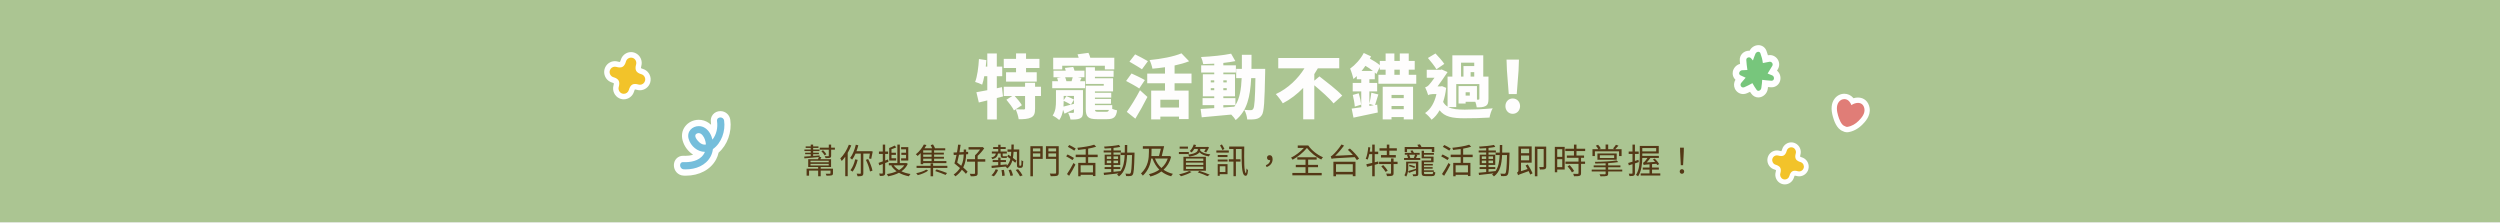
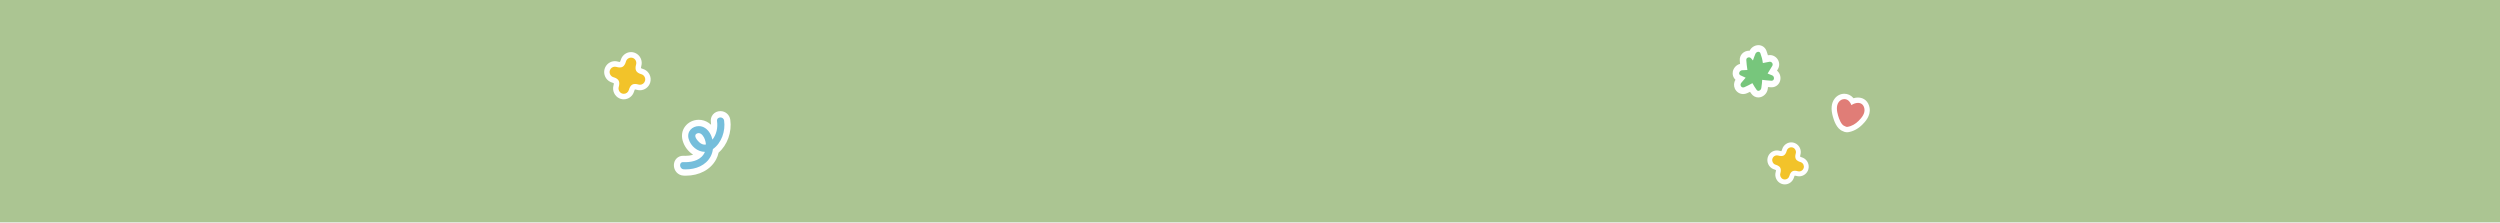
<svg xmlns="http://www.w3.org/2000/svg" width="1440" height="128" viewBox="0 0 1440 128" fill="none">
  <rect width="1440" height="128" fill="#ABC592" />
-   <path d="M585.24 41.64V39.16H578.16V33.92H585.24V30.76H591V33.92H598.72V39.16H591V41.64H597.16V47H579.48V41.64H585.24ZM577.12 50.2L577.72 55.56C576.56 55.88 575.36 56.16 574.16 56.48V68.8H568.68V57.84L563.8 59.04L562.4 53.12C564.16 52.84 566.32 52.44 568.68 51.96V43.88H566.96C566.6 45.72 566.2 47.4 565.72 48.76C564.8 48.24 562.76 47.52 561.68 47.2C562.92 44 563.6 38.8 563.88 34L568.16 34.64C568.08 35.88 567.96 37.12 567.8 38.36H568.68V30.8H574.16V38.36H577.28V43.88H574.16V50.84L577.12 50.2ZM599.6 49.96V55.28H596.2V62.52C596.2 65.28 595.72 66.8 593.88 67.68C592.12 68.56 589.76 68.68 586.76 68.68C586.56 67 585.76 64.56 585.04 62.96C586.76 63.04 589 63.04 589.64 63.04C590.24 63.04 590.44 62.92 590.44 62.4V55.28H584.44C586 56.96 587.76 59.08 588.6 60.6L584.04 63.6C583.24 61.92 581.28 59.32 579.68 57.44L583.12 55.28H578.16V49.96H590.44V47.68H596.2V49.96H599.6ZM611.84 37.88V39.96H606.64V33.24H621.32C621.12 32.56 620.88 31.88 620.68 31.28L626.96 30.44C627.4 31.24 627.76 32.36 628 33.24H641.84V39.96H636.4V37.88H611.84ZM612.68 58.08V58.2C612.68 59.2 612.64 60.28 612.56 61.4C613.8 61.12 615.28 60.72 616.84 60.28C615.88 59.68 614.08 58.72 612.68 58.08ZM618.6 57.44L616.84 60.28C617.4 60.12 618 59.96 618.6 59.8V57.44ZM618.6 55.24H612.68V57.68L614.24 55.36C615.64 55.92 617.56 56.72 618.6 57.32V55.24ZM623.8 51.92V64.52C623.8 66.6 623.4 67.6 622.04 68.24C620.68 68.84 618.88 68.88 616.6 68.84C616.4 67.64 615.8 66.04 615.24 64.96C616.28 65.04 617.64 65.04 618 65.04C618.44 65 618.6 64.88 618.6 64.48V62.92C616.68 63.84 614.92 64.68 613.16 65.48L612.32 63.2C612 65.4 611.32 67.52 610.12 69.12C609.32 68.36 607.32 67 606.32 66.52C608.12 64.04 608.24 60.76 608.24 58.12V51.92H623.8ZM632.6 64.4H637.16C638.08 64.4 638.48 64.2 638.72 63.32H630.72C630.8 64.24 631.2 64.4 632.6 64.4ZM617.88 44.52H613.52C613.84 45.24 614.08 46.04 614.24 46.76H617.24C617.48 46.04 617.72 45.2 617.88 44.52ZM622.92 44.92L622.12 46.76H625V50.8H606.08V46.76H609.44C609.32 46.12 609.12 45.44 608.92 44.88L611.04 44.52H606.8V40.72H613.88C613.76 40.16 613.56 39.6 613.4 39.12L618.16 38.56C618.44 39.16 618.72 40 618.92 40.72H624.64V44.52H620.88L622.92 44.92ZM640.64 60.56V62.72C641.56 63.08 642.6 63.4 643.44 63.56C642.92 67.48 641.48 68.64 637.72 68.64H631.84C626.88 68.64 625.4 67.36 625.4 62.84V49.36H635.76V48.36H625.4V38.76H630.68V40.72H641.44V44.24H630.68V45.08H641.12V52.64H630.68V53.44H640.08V56.2H630.68V57H639.92V59.76H630.68V60.56H640.64ZM661.2 35.24L657.76 39.92C656.2 38.76 652.76 36.84 650.56 35.52L653.84 31.32C655.96 32.4 659.48 34.16 661.2 35.24ZM659.44 46.12L656.2 50.96C654.56 49.8 651 47.88 648.64 46.64L651.76 42.32C653.96 43.32 657.64 45.04 659.44 46.12ZM653.96 68.36L649.04 64.44C651.16 61.48 654.2 56.64 656.64 51.96L660.92 55.84C658.8 60.04 656.4 64.36 653.96 68.36ZM679.12 61.92V57.44H668.36V61.92H679.12ZM686.32 47.96H676.56V52.2H684.64V68.6H679.12V67.16H668.36V68.76H663.08V52.2H671.04V47.96H660.8V42.4H671.04V38.72C668.6 39.08 666.16 39.36 663.8 39.56C663.56 38.16 662.8 35.88 662.16 34.6C668.88 33.96 676.08 32.6 680.52 30.72L684.92 35.28C682.4 36.28 679.56 37.08 676.56 37.72V42.4H686.32V47.96ZM704.64 60.56V61.92L711 61.44C711.2 61.16 711.4 60.88 711.6 60.56H704.64ZM697.4 51.96H699.4V50.76H697.4V51.96ZM706.6 51.96V50.76H704.64V51.96H706.6ZM697.4 46.28V47.48H699.4V46.28H697.4ZM706.6 46.28H704.64V47.48H706.6V46.28ZM720.84 39.68H728.76C728.76 39.68 728.72 41.48 728.72 42.16C728.4 58.36 728.12 64.36 726.84 66.24C725.84 67.76 724.84 68.24 723.44 68.56C722.16 68.84 720.32 68.84 718.4 68.8C718.28 67.2 717.64 64.84 716.72 63.28C718.32 63.44 719.68 63.44 720.48 63.44C721.08 63.44 721.44 63.28 721.84 62.72C722.6 61.68 722.92 57 723.12 45H720.68C720.12 55.8 718.32 63.84 711.76 69.16C711.24 68.24 710.2 67 709.2 66C703.12 66.6 696.88 67.16 692.2 67.56L691.56 62.76C693.76 62.64 696.44 62.48 699.4 62.28V60.56H692.68V56.52H699.4V55.48H692.84V42.76H699.4V41.76H691.88V37.64H699.4V36.68C697.24 36.8 695.08 36.88 693.04 36.92C692.88 35.76 692.32 33.96 691.8 32.84C697.8 32.56 704.56 31.88 709.12 30.92L711.56 35.2C709.48 35.64 707.12 35.96 704.64 36.24V37.64H711.88V41.76H704.64V42.76H711.36V55.48H704.64V56.52H711.6V60.56C714.12 56.56 714.92 51.44 715.2 45H712.04V39.68H715.32V31.56H720.88C720.88 34.4 720.88 37.12 720.84 39.68ZM757.04 46.48L760 44C764.04 47.16 770.24 51.84 773.12 55.08L768.12 59.56C765.88 56.72 761.04 52.48 757.04 49.12V68.72H750.64V50.64C747.24 54.16 743.28 57.24 738.88 59.52C737.96 57.96 736.12 55.52 734.88 54.2C741.88 51 747.76 45.2 751.36 39.36H736.28V33.4H771.4V39.36H759.08C758.44 40.48 757.76 41.6 757.04 42.68V46.48ZM808.56 54.68H801.52V56.52H808.56V54.68ZM801.52 62.88H808.56V61.04H801.52V62.88ZM796.44 68.76V49.96H813.92V68.76H808.56V67.44H801.52V68.76H796.44ZM803.16 40.12V43.08H806.28V40.12H803.16ZM784.28 40.84H790.76C789.52 39.84 788 38.8 786.48 37.92C785.8 38.92 785.04 39.92 784.28 40.84ZM791.28 60.6L788.76 59.84V61.04L791.28 60.6ZM811.44 43.08H815.76V48.24H793.96V43.08H798.12V40.12H794.76V38.6L792.84 42.64C792.56 42.36 792.24 42.04 791.88 41.76V45.64H788.76V47.76H793.24V52.64H788.76V59.68C789.2 57.88 789.72 55.28 789.88 53.4L793.92 54.4C793.2 56.56 792.56 58.88 792.04 60.48L793.28 60.28L793.6 64.8C788.76 65.88 783.6 66.92 779.6 67.76L778.56 62.56C780.12 62.36 782 62.08 784.08 61.76V52.64H779.16V47.76H784.08V45.64H781.52V43.84C780.88 44.44 780.24 45 779.6 45.52C779.32 44.24 778.32 40.96 777.68 39.52C780.6 37.44 783.72 34.04 785.52 30.52L789.72 32.48C789.52 32.92 789.28 33.32 789.04 33.76C791.28 34.96 793.4 36.36 794.76 37.52V35.08H798.12V30.8H803.16V35.08H806.28V30.8H811.44V35.08H814.88V40.12H811.44V43.08ZM779.2 54.68L782.64 53.72C783.28 55.8 783.84 58.52 784.04 60.28L780.36 61.4C780.24 59.56 779.72 56.8 779.2 54.68ZM831.92 36.8L827.4 39.92C826.4 38.2 824.2 35.4 822.48 33.4L826.84 30.8C828.68 32.68 830.8 35.16 831.92 36.8ZM841.56 36.08V44.12H842.96V38.04H849.16V36.08H841.56ZM849.16 44.12V41.56H847.08V44.12H849.16ZM846.6 55.08V53.16H844.2V55.08H846.6ZM838.8 61.68H834.24C836.56 62.92 839.72 63.12 843.68 63.16C848 63.16 855 62.88 859.8 62.4C859 63.56 858.24 66.16 857.96 67.72C853.56 68 848.4 68.12 843.56 68.12C836.64 68.12 832.2 67.36 829.2 63.52C827.92 65.84 826.36 67.64 824.6 68.96C823.84 67.84 821.96 65.88 820.84 65.12C824.08 62.92 826.24 59.2 827.4 54.2H825.16C824.24 54.2 823 54.48 822.64 54.84C822.36 53.68 821.36 51.28 820.88 50.28C821.56 50.12 822.24 49.8 823.04 48.96C823.64 48.36 825 46.6 826.28 44.76H821.8V40.2H829.88L830.36 40L833.8 41.52C832.36 43.68 830.04 47.12 828.04 49.76H829.76L830.64 49.64L833 50.6C832.64 53.64 832.04 56.36 831.24 58.72C831.92 59.92 832.76 60.8 833.8 61.44V44.12H836.56V31.88H854.36V44.12H857.36V56.96C857.36 59.12 857.04 60.32 855.68 61.08C854.36 61.8 852.68 61.84 850.6 61.84C850.48 60.88 850.16 59.68 849.8 58.64H844.2V59.64H840.12V49.56H850.72V57.4H851.6C852 57.4 852.12 57.28 852.12 56.92V48.44H838.8V61.68ZM869.04 54.2L868 40.68L867.76 34.32H874.92L874.68 40.68L873.64 54.2H869.04ZM871.32 65.56C868.88 65.56 867.12 63.6 867.12 61.12C867.12 58.64 868.88 56.72 871.32 56.72C873.8 56.72 875.56 58.64 875.56 61.12C875.56 63.6 873.8 65.56 871.32 65.56Z" fill="#FEFDFD" />
-   <path d="M466.84 94.38V95.3H477.34V94.38H466.84ZM466.84 92.58V93.48H477.34V92.58H466.84ZM479.8 97.16V99.78C479.8 100.46 479.64 100.8 479.06 101C478.46 101.18 477.5 101.18 476.06 101.18C475.96 100.8 475.76 100.38 475.56 100.06C476.72 100.1 477.68 100.1 477.98 100.08C478.28 100.06 478.36 100 478.36 99.76V98.28H472.72V101.52H471.26V98.28H466.02V101.2H464.6V97.16H471.26V96.2H465.52V91.68H471.16C471.34 91.3 471.54 90.82 471.66 90.46C468.62 90.74 465.52 91.02 463.34 91.22L463.22 90.2C464.26 90.14 465.56 90.04 466.98 89.92V88.82H463.76V87.96H466.98V87.02H463.34V86.14H466.98V85.2H464.06V84.34H466.98V83.28H468.38V84.34H471.44V85.2H468.38V86.14H472.04V87.02H468.38V87.96H471.68V88.82H468.38V89.82L472.12 89.52L472.1 90.36L473.12 90.6C472.9 90.98 472.7 91.36 472.5 91.68H478.7V96.2H472.72V97.16H479.8ZM476 88.86L474.96 89.48C474.62 88.8 473.84 87.78 473.1 87.08L474.1 86.54C474.82 87.22 475.64 88.18 476 88.86ZM478.74 85.06H480.9V86.2H478.74V89.7C478.74 90.4 478.58 90.68 478.08 90.88C477.56 91.08 476.78 91.08 475.54 91.08C475.44 90.74 475.24 90.3 475.04 89.98C475.96 90 476.78 90 477.04 89.98C477.3 89.98 477.38 89.9 477.38 89.68V86.2H472.18V85.06H477.38V83.3H478.74V85.06ZM488.94 83.34L490.34 83.76C489.76 85.24 489.06 86.68 488.28 88.04V101.48H486.86V90.26C486.22 91.18 485.52 92 484.84 92.74C484.68 92.38 484.28 91.62 484 91.28C485.96 89.36 487.82 86.38 488.94 83.34ZM492.58 91.78L494.04 92.06C493.4 94.68 492.34 97.2 491.12 98.86C490.84 98.62 490.2 98.24 489.84 98.04C491.1 96.52 492.04 94.14 492.58 91.78ZM501.04 88.48H497.28V99.72C497.28 100.56 497.1 101 496.58 101.24C496.04 101.5 495.2 101.54 493.94 101.54C493.86 101.12 493.62 100.46 493.42 100.04C494.36 100.08 495.22 100.06 495.48 100.06C495.74 100.06 495.82 99.98 495.82 99.72V88.48H492.78C492.22 89.8 491.56 90.98 490.84 91.92C490.6 91.7 489.98 91.2 489.66 90.98C491.12 89.14 492.28 86.28 492.94 83.36L494.4 83.68C494.1 84.84 493.74 86 493.34 87.1H501.44L501.68 87.04L502.7 87.28C502.44 88.74 502.08 90.46 501.82 91.52L500.58 91.28C500.7 90.56 500.88 89.5 501.04 88.48ZM498.74 92.06L500.04 91.62C501.18 93.74 502.2 96.48 502.54 98.3L501.12 98.78C500.8 96.96 499.8 94.16 498.74 92.06ZM523.18 84.74V92.48H519.04V91.2H521.88V89.2H519.18V87.96H521.88V86H519.04V84.74H523.18ZM516.18 91.18V92.46H512.18V85.26C513.12 84.92 514.54 84.28 515.34 83.84L516.26 84.9C515.38 85.32 514.38 85.66 513.5 85.92V87.96H516.06V89.2H513.5V91.18H516.18ZM511.76 93.2L509.86 93.92V99.62C509.86 100.42 509.66 100.82 509.2 101.06C508.72 101.32 507.98 101.36 506.8 101.36C506.76 100.96 506.58 100.36 506.38 99.96C507.18 99.98 507.92 99.98 508.14 99.98C508.38 99.96 508.48 99.9 508.48 99.64V94.46C507.76 94.72 507.08 94.98 506.46 95.22L506.04 93.8C506.72 93.58 507.56 93.3 508.48 92.96V88.66H506.26V87.28H508.48V83.3H509.86V87.28H511.56V88.66H509.86V92.46L511.5 91.84L511.76 93.2ZM520.84 95.24H514.78C515.54 96.28 516.56 97.2 517.84 97.96C519.06 97.24 520.1 96.34 520.84 95.24ZM522 93.88L522.92 94.34C522.1 96.16 520.8 97.6 519.22 98.68C520.76 99.42 522.54 99.92 524.46 100.22C524.12 100.54 523.72 101.14 523.52 101.54C521.42 101.14 519.48 100.48 517.8 99.52C515.92 100.52 513.76 101.16 511.52 101.56C511.4 101.16 511.08 100.58 510.84 100.24C512.82 99.96 514.76 99.46 516.46 98.66C515.2 97.76 514.14 96.68 513.36 95.44L513.92 95.24H511.96V93.94H516.88V83.3H518.3V93.94H521.74L522 93.88ZM536.6 87.94V86.6H531.76V87.94H536.6ZM536.6 90.32V89H531.76V90.32H536.6ZM536.6 92.76V91.38H531.76V92.76H536.6ZM530.3 94.56V88.22C529.78 88.78 529.18 89.32 528.56 89.84C528.32 89.52 527.84 89.08 527.5 88.88C529.68 87.22 531.28 84.98 532.14 83.24L533.66 83.52C533.32 84.12 532.96 84.78 532.52 85.4H536.96C536.72 84.82 536.38 84.14 536.06 83.6L537.42 83.18C537.86 83.88 538.34 84.76 538.58 85.4H544.46V86.6H538.04V87.94H543.66V89H538.04V90.32H543.72V91.38H538.04V92.76H545.12V93.96H531.76V94.56H530.3ZM533.5 97.7L534.64 98.26C533.24 99.36 530.66 100.42 528.62 100.9C528.42 100.54 528 100.04 527.7 99.76C529.74 99.38 532.22 98.6 533.5 97.7ZM538.66 98.52L539.48 97.58C541.42 98.16 544.08 99.06 545.48 99.66L544.66 100.76C543.32 100.16 540.64 99.18 538.66 98.52ZM537.48 95.5H545.68V96.72H537.48V101.52H536.02V96.72H527.94V95.5H536.02V94.14H537.48V95.5ZM555.08 88.96L552.4 89.12C552.08 90.74 551.7 92.34 551.36 93.64C552.12 94.22 552.92 94.84 553.68 95.5C554.78 93.22 555.04 90.9 555.08 88.96ZM557.64 88.8L556.5 88.88C556.44 91.12 556.14 93.82 554.82 96.46C555.82 97.34 556.74 98.18 557.34 98.88L556.36 100.12C555.8 99.44 554.98 98.62 554.06 97.76C553.18 99.1 551.96 100.4 550.34 101.58C550.12 101.26 549.6 100.78 549.3 100.56C550.94 99.4 552.12 98.1 552.96 96.78C551.9 95.84 550.76 94.92 549.74 94.14C550.14 92.84 550.56 91.06 550.96 89.2L549.38 89.28L549.22 87.86C549.8 87.84 550.48 87.8 551.22 87.78C551.5 86.26 551.72 84.68 551.86 83.32L553.32 83.4C553.16 84.74 552.92 86.24 552.66 87.72L555.1 87.58V86.12H556.5V87.5L557.66 87.44L557.64 88.8ZM567.52 91.7V93.12H563.12V99.76C563.12 100.64 562.9 101.06 562.28 101.3C561.66 101.52 560.7 101.56 559.14 101.54C559.06 101.12 558.82 100.54 558.6 100.12C559.78 100.16 560.88 100.16 561.18 100.14C561.5 100.14 561.62 100.04 561.62 99.76V93.12H557V91.7H561.62V89.42C562.64 88.58 563.72 87.28 564.54 86.12H557.88V84.74H565.56L565.9 84.66L566.92 85.4C565.94 86.88 564.52 88.56 563.12 89.78V91.7H567.52ZM576.4 88.42H574.84C574.56 90.1 573.78 91.1 571.6 91.68C571.5 91.38 571.18 90.94 570.94 90.76C572.74 90.34 573.4 89.66 573.6 88.42H571.3V87.3H574.96V85.82H572.06V84.72H574.96V83.36H576.32V84.72H579.28V85.82H576.32V87.3H579.94V88.42H577.54V89.44C577.54 89.86 577.56 90 577.84 90H579.04C579.28 90 579.7 89.96 579.92 89.9C579.94 90.2 579.98 90.58 580 90.86C579.82 90.94 579.42 90.96 579.06 90.96H577.66C576.62 90.96 576.4 90.52 576.4 89.42V88.42ZM572.44 101.56L571.06 100.96C572.04 100.18 572.98 98.8 573.52 97.5L574.9 97.86C574.36 99.2 573.44 100.66 572.44 101.56ZM576.86 97.98L578.24 97.86C578.5 98.94 578.7 100.34 578.72 101.16L577.26 101.36C577.24 100.5 577.1 99.08 576.86 97.98ZM580.94 97.96L582.32 97.7C582.82 98.76 583.32 100.16 583.5 101.02L582.04 101.34C581.88 100.46 581.42 99.04 580.94 97.96ZM585.06 97.88L586.44 97.44C587.4 98.52 588.5 100.02 589 101.02L587.54 101.56C587.06 100.58 586 99.02 585.06 97.88ZM587.46 95.46H587.82C587.96 95.46 588.06 95.42 588.14 95.34C588.22 95.26 588.26 95.06 588.3 94.7C588.34 94.3 588.36 93.42 588.36 92.28C588.62 92.54 589.02 92.74 589.38 92.84C589.36 93.88 589.28 95.12 589.2 95.54C589.12 96 588.96 96.26 588.74 96.42C588.52 96.6 588.2 96.68 587.88 96.68H587.1C586.74 96.68 586.38 96.56 586.1 96.3C585.84 96.06 585.74 95.74 585.74 94.38V87.44H583.82C583.76 88.72 583.64 89.9 583.44 90.94C584.26 91.54 585 92.1 585.5 92.52L584.8 93.76C584.38 93.38 583.8 92.88 583.14 92.38C582.6 94.32 581.72 95.88 580.22 97.04C580.02 96.72 579.58 96.26 579.26 96.06L579.44 95.92C576.46 96.22 573.4 96.56 571.24 96.78L571.1 95.5C572.16 95.42 573.48 95.3 574.96 95.16V93.34H571.78V92.2H574.96V90.76H576.32V92.2H579.44V93.34H576.32V95.02C577.5 94.94 578.72 94.8 579.9 94.68L579.92 95.48C580.98 94.44 581.6 93.12 581.98 91.5C581.34 91.02 580.7 90.56 580.14 90.16L580.8 89.1C581.24 89.4 581.74 89.74 582.24 90.1C582.36 89.28 582.44 88.38 582.48 87.44H580.32V86.1H582.54C582.56 85.2 582.58 84.26 582.58 83.26H583.94C583.92 84.26 583.92 85.2 583.88 86.1H587.1V94.46C587.1 94.96 587.12 95.28 587.18 95.38C587.24 95.44 587.34 95.46 587.46 95.46ZM599.2 85.46H594.96V87.2H599.2V85.46ZM594.96 90.26H599.2V88.34H594.96V90.26ZM600.6 84.2V91.5H594.96V101.52H593.5V84.2H600.6ZM603.88 90.28H608.32V88.34H603.88V90.28ZM608.32 85.46H603.88V87.2H608.32V85.46ZM609.82 84.2V99.48C609.82 100.5 609.56 100.98 608.9 101.22C608.2 101.46 607.02 101.5 605.22 101.5C605.14 101.08 604.9 100.38 604.68 99.96C606.04 100.04 607.4 100.02 607.82 100C608.18 99.98 608.32 99.88 608.32 99.48V91.52H602.46V84.2H609.82ZM619.64 85.58L618.78 86.78C617.96 86.2 616.3 85.24 615.08 84.58L615.9 83.52C617.12 84.1 618.8 85.02 619.64 85.58ZM618.62 90.98L617.78 92.2C616.96 91.64 615.32 90.68 614.1 90.04L614.92 88.96C616.08 89.54 617.74 90.42 618.62 90.98ZM615.82 101.26L614.58 100.26C615.66 98.76 617.2 96.12 618.36 93.86L619.44 94.84C618.4 96.94 617 99.42 615.82 101.26ZM629.54 99.3V95.18H622.44V99.3H629.54ZM632.26 90.52H626.78V93.8H630.96V101.42H629.54V100.68H622.44V101.52H621.06V93.8H625.36V90.52H619.6V89.08H625.36V85.84C623.9 86.06 622.4 86.24 620.98 86.38C620.9 86.02 620.7 85.46 620.56 85.12C624 84.76 628.02 84.14 630.24 83.34L631.4 84.5C630.1 84.94 628.5 85.32 626.78 85.62V89.08H632.26V90.52ZM637.52 93.98H640.04V92.52H637.52V93.98ZM637.52 90.1V91.54H640.04V90.1H637.52ZM644 90.1H641.38V91.54H644V90.1ZM644 93.98V92.52H641.38V93.98H644ZM649.26 87.9H653.5C653.5 87.9 653.48 88.46 653.48 88.66C653.26 97.04 653.08 99.82 652.4 100.66C652.06 101.18 651.66 101.34 651.06 101.4C650.5 101.48 649.56 101.46 648.64 101.4C648.6 101 648.44 100.38 648.22 100C649.18 100.08 650.06 100.1 650.44 100.1C650.78 100.1 650.96 100.04 651.16 99.78C651.62 99.2 651.86 96.56 652.06 89.3H649.2C648.96 94.62 648.04 98.98 644.52 101.62C644.3 101.3 643.78 100.8 643.42 100.56C643.74 100.34 644.02 100.1 644.28 99.86C641.26 100.22 638.16 100.56 635.92 100.8L635.7 99.5C636.9 99.4 638.4 99.26 640.04 99.1V97.38H636.26V96.24H640.04V95.02H636.3V89.08H640.04V87.82H635.72V86.66H640.04V85.34C638.76 85.44 637.46 85.52 636.28 85.56C636.22 85.24 636.08 84.76 635.92 84.46C638.88 84.3 642.48 83.94 644.54 83.48L645.28 84.62C644.2 84.86 642.84 85.04 641.38 85.2V86.66H645.62V87.82H641.38V89.08H645.26V95.02H641.38V96.24H645.3V97.38H641.38V98.96C642.68 98.84 644.04 98.7 645.38 98.54V98.62C647.1 96.26 647.64 93.04 647.82 89.3H645.48V87.9H647.86C647.9 86.5 647.9 85.04 647.9 83.52H649.3C649.3 85.02 649.3 86.5 649.26 87.9ZM672.64 91.3H665.26C666.08 93.46 667.34 95.3 668.98 96.78C670.6 95.38 671.86 93.56 672.64 91.3ZM663.28 85.66V87.46C663.28 88.22 663.26 89.04 663.2 89.9H667.58C667.94 88.66 668.34 87.1 668.66 85.66H663.28ZM673.56 89.82L674.6 90.28C673.76 93.52 672.22 95.94 670.2 97.76C671.72 98.84 673.54 99.64 675.6 100.14C675.26 100.48 674.8 101.1 674.58 101.54C672.4 100.94 670.54 100.02 668.96 98.76C667.1 100.14 664.92 101.06 662.62 101.68C662.44 101.26 662.08 100.62 661.78 100.32C663.94 99.82 666 98.98 667.78 97.72C666.04 96.02 664.74 93.84 663.82 91.3H663.08C662.68 94.54 661.52 98.12 658.28 101.18C658.06 100.78 657.52 100.2 657.2 99.92C661.44 95.98 661.78 91 661.78 87.46V85.66H658.28V84.2H670.54C670.14 86.04 669.62 88.3 669.18 89.9H673.28L673.56 89.82ZM689.96 85.78H687.9C687.46 86.54 686.94 87.24 686.4 87.78C686.16 87.56 685.6 87.18 685.28 87.02C686.32 86.08 687.14 84.68 687.58 83.22L688.92 83.52C688.8 83.9 688.64 84.26 688.5 84.62H695.2L695.44 84.56L696.44 84.9C695.94 85.92 695.3 87.08 694.76 87.78L693.58 87.36C693.88 86.94 694.24 86.36 694.52 85.78H691.34V86.04C691.34 86.24 691.32 86.46 691.28 86.7C692.34 87.9 694.52 88.68 697.14 88.9C696.86 89.18 696.48 89.72 696.3 90.08C694.02 89.76 692.1 88.96 690.86 87.74C690.2 88.72 688.62 89.64 685.1 90.18C684.94 89.86 684.56 89.32 684.3 89.08C689.48 88.38 689.96 87.02 689.96 85.98V85.78ZM683.1 95.96V97.36H693.12V95.96H683.1ZM683.1 93.64V95H693.12V93.64H683.1ZM683.1 91.32V92.68H693.12V91.32H683.1ZM681.66 98.34V90.32H694.6V98.34H681.66ZM684.26 84.46V85.62H679.48V84.46H684.26ZM684.76 87.56V88.76H679.04V87.56H684.76ZM685 98.48L686.34 99.08C684.74 100.04 682.22 100.98 680.24 101.52C679.98 101.22 679.48 100.66 679.14 100.4C681.18 99.98 683.58 99.26 685 98.48ZM689.88 99.26L690.9 98.46C693.04 99.12 695.38 99.98 696.78 100.62L695.48 101.48C694.2 100.84 692.04 99.98 689.88 99.26ZM705.26 85.76L704.14 86.44C703.86 85.72 703.24 84.6 702.74 83.78L703.8 83.18C704.34 84 704.94 85.06 705.26 85.76ZM707.8 86.66V87.88H700.62V86.66H707.8ZM707.04 90.46H701.42V89.28H707.04V90.46ZM705.84 95.78H702.58V99.08H705.84V95.78ZM707.06 94.54V100.32H702.58V101.26H701.4V94.54H707.06ZM701.42 93.06V91.88H707.08V93.06H701.42ZM708 84.4H716.7C716.58 92.48 716.54 99.42 717.66 99.7C717.78 99.74 717.92 98.46 718 97.02C718.24 97.4 718.64 97.9 718.86 98.1C718.64 100.9 718 101.54 717.08 101.16C715.12 100.56 715.18 94.02 715.2 85.82H711.88V91.72H714.52V93.1H711.88V101.5H710.48V93.1H707.78V91.72H710.48V85.82H708V84.4ZM729.56 96.24L729.12 95.18C730.66 94.54 731.54 93.6 731.64 92.24C731.52 92.26 731.42 92.26 731.3 92.26C730.48 92.26 729.8 91.78 729.8 90.84C729.8 89.9 730.5 89.4 731.32 89.4C732.42 89.4 733.02 90.3 733.02 91.7C733.02 93.86 731.66 95.5 729.56 96.24ZM747.5 83.8H753.58C755.44 86.58 758.88 89.26 762.04 90.58C761.74 90.88 761.24 91.5 761.04 91.88C758.02 90.46 754.86 87.88 752.8 85.22C750.74 87.76 747.34 90.52 744.54 92.02C744.36 91.64 743.96 91.14 743.62 90.82C746.1 89.66 749.08 87.4 751.06 85.2H747.5V83.8ZM753.5 96.3V99.62H761.3V100.98H744.4V99.62H751.98V96.3H746.38V94.98H751.98V91.92H747.24V90.58H758.4V91.92H753.5V94.98H759.18V96.3H753.5ZM779.2 94.58H769.54V99H779.2V94.58ZM768.04 101.52V93.16H780.76V101.48H779.2V100.44H769.54V101.52H768.04ZM776.36 86.3L777.54 85.54C779.48 87.24 781.78 89.68 782.82 91.34L781.56 92.24C781.26 91.72 780.84 91.14 780.34 90.52C768.92 91.16 767.76 91.2 766.98 91.48C766.92 91.16 766.66 90.42 766.5 90.02C766.94 89.94 767.46 89.5 768.12 88.84C768.84 88.2 771.16 85.68 772.72 83.2L774.18 83.86C772.6 86.02 770.82 88.08 769.06 89.74L779.26 89.24C778.34 88.2 777.32 87.16 776.36 86.3ZM798.8 89.32V86.8H794.6V85.42H798.8V83.28H800.26V85.42H804.58V86.8H800.26V89.32H804V90.72H795.44V89.32H798.8ZM793.84 92.98L794 94.34L791.84 94.94V101.52H790.4V95.3C789.34 95.6 788.3 95.86 787.4 96.08L787 94.6C787.94 94.4 789.12 94.12 790.4 93.84V88.78H788.7C788.46 89.98 788.14 91.06 787.78 91.92C787.54 91.78 786.98 91.56 786.66 91.46C787.44 89.78 787.88 87.2 788.12 84.74L789.3 84.92C789.2 85.74 789.1 86.56 788.96 87.36H790.4V83.28H791.84V87.36H793.84V88.78H791.84V93.48L793.84 92.98ZM795.62 95.78L796.76 95.1C797.68 96.06 798.8 97.4 799.32 98.28L798.12 99.02C797.62 98.16 796.54 96.78 795.62 95.78ZM805 93.14V94.52H802.7V99.68C802.7 100.54 802.52 100.96 801.92 101.18C801.3 101.44 800.34 101.46 798.92 101.46C798.84 101.04 798.62 100.42 798.42 100C799.54 100.04 800.54 100.04 800.86 100.02C801.16 100 801.24 99.94 801.24 99.66V94.52H794.36V93.14H801.24V91.26H802.7V93.14H805ZM810.46 85.9V87.6H809.1V84.66H817.1C816.9 84.24 816.62 83.78 816.38 83.4L817.88 83.14C818.24 83.58 818.56 84.18 818.78 84.66H826.14V87.6H824.72V85.9H810.46ZM816.94 93.12V100.14C816.94 100.82 816.8 101.12 816.32 101.32C815.86 101.5 815.1 101.52 814 101.5C813.94 101.16 813.76 100.72 813.6 100.4C814.38 100.44 815.08 100.44 815.28 100.42C815.52 100.4 815.58 100.34 815.58 100.14V98.12C814.14 98.66 812.72 99.16 811.54 99.58L811.06 98.52C812.26 98.24 813.9 97.74 815.58 97.22V94.1H811.16V96.4C811.16 98.02 810.96 100.2 809.94 101.74C809.72 101.5 809.24 101.12 808.94 100.96C809.84 99.6 809.94 97.78 809.94 96.38V93.12H816.94ZM811.52 95.68L811.94 94.88C813 95.16 814.36 95.58 815.12 95.88L814.68 96.74C813.94 96.44 812.56 95.96 811.52 95.68ZM815.06 89.14H811.68C811.96 89.74 812.22 90.5 812.32 91H814.36C814.6 90.44 814.9 89.68 815.06 89.14ZM815.62 89.14L816.38 89.34C816.14 89.9 815.88 90.5 815.64 91H818.08V92.14H808.74V91H811C810.9 90.48 810.66 89.8 810.44 89.26L811.08 89.14H809.16V88.04H813.06C812.86 87.62 812.64 87.2 812.4 86.84L813.62 86.6C813.92 87.02 814.24 87.58 814.44 88.04H817.74V89.14H815.62ZM821.32 100.28H824.66C825.3 100.28 825.44 100.08 825.52 98.98H820.22V99.56C820.22 100.14 820.38 100.28 821.32 100.28ZM825.82 98.98C826.1 99.12 826.46 99.24 826.76 99.32C826.6 100.96 826.2 101.44 824.78 101.44H821.2C819.4 101.44 818.86 101.08 818.86 99.58V92.48H824.34V91.2H818.86V86.84H820.22V88.12H825.94V89.14H820.22V90.22H825.72V93.46H820.22V94.42H825.3V95.3H820.22V96.26H825.2V97.14H820.22V98.1H825.84L825.82 98.98ZM835.64 85.58L834.78 86.78C833.96 86.2 832.3 85.24 831.08 84.58L831.9 83.52C833.12 84.1 834.8 85.02 835.64 85.58ZM834.62 90.98L833.78 92.2C832.96 91.64 831.32 90.68 830.1 90.04L830.92 88.96C832.08 89.54 833.74 90.42 834.62 90.98ZM831.82 101.26L830.58 100.26C831.66 98.76 833.2 96.12 834.36 93.86L835.44 94.84C834.4 96.94 833 99.42 831.82 101.26ZM845.54 99.3V95.18H838.44V99.3H845.54ZM848.26 90.52H842.78V93.8H846.96V101.42H845.54V100.68H838.44V101.52H837.06V93.8H841.36V90.52H835.6V89.08H841.36V85.84C839.9 86.06 838.4 86.24 836.98 86.38C836.9 86.02 836.7 85.46 836.56 85.12C840 84.76 844.02 84.14 846.24 83.34L847.4 84.5C846.1 84.94 844.5 85.32 842.78 85.62V89.08H848.26V90.52ZM853.52 93.98H856.04V92.52H853.52V93.98ZM853.52 90.1V91.54H856.04V90.1H853.52ZM860 90.1H857.38V91.54H860V90.1ZM860 93.98V92.52H857.38V93.98H860ZM865.26 87.9H869.5C869.5 87.9 869.48 88.46 869.48 88.66C869.26 97.04 869.08 99.82 868.4 100.66C868.06 101.18 867.66 101.34 867.06 101.4C866.5 101.48 865.56 101.46 864.64 101.4C864.6 101 864.44 100.38 864.22 100C865.18 100.08 866.06 100.1 866.44 100.1C866.78 100.1 866.96 100.04 867.16 99.78C867.62 99.2 867.86 96.56 868.06 89.3H865.2C864.96 94.62 864.04 98.98 860.52 101.62C860.3 101.3 859.78 100.8 859.42 100.56C859.74 100.34 860.02 100.1 860.28 99.86C857.26 100.22 854.16 100.56 851.92 100.8L851.7 99.5C852.9 99.4 854.4 99.26 856.04 99.1V97.38H852.26V96.24H856.04V95.02H852.3V89.08H856.04V87.82H851.72V86.66H856.04V85.34C854.76 85.44 853.46 85.52 852.28 85.56C852.22 85.24 852.08 84.76 851.92 84.46C854.88 84.3 858.48 83.94 860.54 83.48L861.28 84.62C860.2 84.86 858.84 85.04 857.38 85.2V86.66H861.62V87.82H857.38V89.08H861.26V95.02H857.38V96.24H861.3V97.38H857.38V98.96C858.68 98.84 860.04 98.7 861.38 98.54V98.62C863.1 96.26 863.64 93.04 863.82 89.3H861.48V87.9H863.86C863.9 86.5 863.9 85.04 863.9 83.52H865.3C865.3 85.02 865.3 86.5 865.26 87.9ZM880.78 85.66H876.1V88.26H880.78V85.66ZM876.1 92.36H880.78V89.6H876.1V92.36ZM878.74 95.32L880 94.72C881.02 96.34 882.22 98.5 882.78 99.82L881.44 100.56C881.22 100.02 880.9 99.3 880.52 98.56C875.48 100.34 874.82 100.62 874.4 100.94C874.3 100.52 874.02 99.8 873.78 99.42C874.12 99.26 874.62 98.92 874.62 98.16V84.32H882.24V93.7H876.1V98.6L879.9 97.36C879.52 96.66 879.1 95.94 878.74 95.32ZM890.62 84.44V95.88C890.62 96.72 890.44 97.14 889.9 97.38C889.36 97.64 888.46 97.66 887 97.64C886.94 97.24 886.78 96.64 886.56 96.22C887.6 96.26 888.52 96.26 888.78 96.24C889.06 96.24 889.16 96.16 889.16 95.88V85.84H885.54V101.54H884.08V84.44H890.62ZM899.86 85.94H896.96V90.36H899.86V85.94ZM896.96 96.28H899.86V91.68H896.96V96.28ZM901.26 84.58V97.64H896.96V99.24H895.58V84.58H901.26ZM902.9 95.8L904.14 95.1C905.08 96.12 906.2 97.58 906.72 98.5L905.42 99.3C904.96 98.34 903.86 96.88 902.9 95.8ZM913.06 87H908.06V89.58H912.42V90.9H910.68V93.08H913V94.4H910.68V99.76C910.68 100.62 910.46 101.04 909.86 101.26C909.22 101.5 908.24 101.52 906.62 101.52C906.56 101.1 906.34 100.52 906.14 100.12C907.36 100.16 908.48 100.16 908.8 100.14C909.12 100.12 909.22 100.04 909.22 99.74V94.4H901.7V93.08H909.22V90.9H902.5V89.58H906.6V87H901.62V85.66H906.6V83.28H908.06V85.66H913.06V87ZM918.66 87.18V89.88H917.26V85.92H920.62C920.28 85.32 919.74 84.5 919.2 83.9L920.5 83.38C921.08 84.02 921.74 84.9 922.06 85.48L921.12 85.92H924.82V83.26H926.32V85.92H930L929.1 85.54C929.64 84.96 930.38 84.02 930.78 83.38L932.26 83.9C931.64 84.64 930.94 85.38 930.38 85.92H934.04V89.88H932.58V87.18H918.66ZM921.5 89.42V91H929.76V89.42H921.5ZM931.22 92.02H920.12V88.4H931.22V92.02ZM934.42 97.68V98.76H926.3V100.02C926.3 100.84 926.08 101.16 925.42 101.36C924.74 101.56 923.64 101.56 921.84 101.56C921.76 101.18 921.52 100.72 921.32 100.38C922.72 100.42 924.02 100.42 924.36 100.4C924.72 100.38 924.84 100.3 924.84 100V98.76H916.82V97.68H924.84V96.34H917.96V95.28H924.84V94.06C922.84 94.16 920.78 94.22 918.9 94.22C918.9 93.92 918.76 93.48 918.62 93.22C923 93.18 928.36 92.9 931.18 92.42L932.12 93.36C930.54 93.62 928.48 93.84 926.3 93.98V95.28H933.36V96.34H926.3V97.68H934.42ZM943.94 93.36L941.72 94.12V99.68C941.72 100.5 941.54 100.9 941.04 101.14C940.58 101.38 939.82 101.44 938.58 101.42C938.52 101.04 938.34 100.44 938.14 100.02C938.98 100.04 939.76 100.04 939.98 100.04C940.22 100.04 940.32 99.96 940.32 99.68V94.56L938.2 95.24L937.84 93.86C938.52 93.66 939.38 93.4 940.32 93.14V88.66H938.12V87.28H940.32V83.28H941.72V87.28H943.88V88.66H941.72V92.7L943.74 92.06L943.94 93.36ZM953.96 85.28H945.96V87.2H953.96V85.28ZM951.58 99.88H956.34V101.1H945.02V99.88H950.12V97.68H946.22V96.5H950.12V94.64C947.58 94.84 947.14 94.92 946.8 95.04V94.96C946.78 95 946.78 95.02 946.78 95.04C946.7 94.76 946.48 94.1 946.34 93.78C946.62 93.72 946.92 93.48 947.28 93.12C947.52 92.86 948.32 91.98 948.96 90.96H945.96C945.9 94.2 945.52 98.56 943.54 101.56C943.28 101.32 942.68 100.92 942.32 100.78C944.32 97.74 944.52 93.38 944.52 90.26V84.06H955.44V88.4H945.96V89.78H955.5V90.96H950.62C949.96 91.9 949.22 92.82 948.48 93.58L953.36 93.26C952.94 92.76 952.52 92.24 952.08 91.82L953.14 91.36C954.14 92.3 955.22 93.62 955.66 94.54L954.52 95.08C954.42 94.86 954.28 94.6 954.12 94.34L951.58 94.52V96.5H955.5V97.68H951.58V99.88ZM968.14 95.16L967.74 87.4L967.7 85.04H969.9L969.86 87.4L969.46 95.16H968.14ZM968.8 100.1C968.08 100.1 967.52 99.58 967.52 98.78C967.52 97.98 968.1 97.44 968.8 97.44C969.5 97.44 970.08 97.98 970.08 98.78C970.08 99.58 969.5 100.1 968.8 100.1Z" fill="#543816" />
-   <path d="M395.007 99.37C394.588 99.37 394.176 99.356 393.757 99.335C391.31 99.21 389.894 97.06 389.943 95.056C389.991 93.025 391.461 91.545 393.427 91.545C393.495 91.545 393.571 91.545 393.64 91.545C393.983 91.566 394.334 91.573 394.691 91.573C397.007 91.573 400.759 91.168 403.02 88.83C399.289 87.699 396.045 84.488 394.925 80.488C394.258 78.115 394.636 75.798 396.004 73.962C397.468 71.986 399.893 70.807 402.491 70.807C404.182 70.807 405.81 71.309 407.198 72.266C408.593 73.222 409.769 74.555 410.655 76.168C411.322 74.276 411.535 72.161 411.225 70.025C411.067 68.922 411.349 67.882 412.016 67.093C412.71 66.276 413.775 65.802 414.923 65.802C416.95 65.802 418.565 67.198 418.853 69.201C419.816 75.923 417.129 83.064 412.277 86.882C412.009 88.362 411.548 89.716 410.909 90.924C408.057 96.285 402.257 99.356 394.994 99.356L395.007 99.37ZM402.347 78.499C402.525 78.939 403.061 79.734 403.879 80.502C404.017 80.635 404.161 80.754 404.298 80.858C403.81 79.518 402.903 78.492 402.436 78.492C402.409 78.492 402.381 78.492 402.354 78.506L402.347 78.499Z" fill="#75BEDB" />
+   <path d="M395.007 99.373C394.588 99.373 394.176 99.359 393.757 99.338C391.31 99.213 389.894 97.063 389.943 95.059C389.991 93.028 391.461 91.548 393.427 91.548C393.495 91.548 393.571 91.548 393.64 91.548C393.983 91.569 394.334 91.576 394.691 91.576C397.007 91.576 400.759 91.171 403.02 88.833C399.289 87.702 396.045 84.491 394.925 80.491C394.258 78.118 394.636 75.8 396.004 73.965C397.468 71.989 399.893 70.81 402.491 70.81C404.182 70.81 405.81 71.312 407.198 72.269C408.593 73.225 409.769 74.558 410.655 76.171C411.322 74.279 411.535 72.164 411.225 70.028C411.067 68.925 411.349 67.885 412.016 67.096C412.71 66.279 413.775 65.805 414.923 65.805C416.95 65.805 418.565 67.201 418.853 69.204C419.816 75.926 417.129 83.067 412.277 86.885C412.009 88.365 411.548 89.719 410.909 90.927C408.057 96.288 402.257 99.359 394.994 99.359L395.007 99.373ZM402.347 78.502C402.525 78.942 403.061 79.737 403.879 80.505C404.017 80.638 404.161 80.757 404.298 80.861C403.81 79.521 402.903 78.495 402.436 78.495C402.409 78.495 402.381 78.495 402.354 78.509L402.347 78.502Z" fill="#75BEDB" />
  <path d="M414.93 67.637C415.906 67.637 416.916 68.23 417.095 69.48C417.947 75.427 415.645 82.365 410.635 85.876C410.436 87.391 410.003 88.836 409.343 90.079C406.512 95.398 400.67 97.561 395.008 97.561C394.623 97.561 394.231 97.555 393.846 97.534C391.29 97.401 390.933 93.38 393.434 93.38C393.475 93.38 393.517 93.38 393.558 93.38C393.936 93.401 394.314 93.408 394.705 93.408C399.172 93.408 404.175 92.033 406.037 87.468C406.003 87.468 405.976 87.468 405.941 87.468C401.832 87.468 397.846 84.222 396.657 80.006C395.441 75.671 398.829 72.642 402.498 72.642C403.763 72.642 405.055 72.998 406.209 73.786C408.367 75.266 409.748 77.723 410.374 80.425C412.696 77.465 413.549 73.507 413.013 69.773C412.813 68.377 413.851 67.637 414.937 67.637M405.824 83.308C406.086 83.308 406.354 83.28 406.615 83.217C406.532 82.212 406.326 81.221 405.996 80.306C405.474 78.826 404.161 76.669 402.43 76.669C402.1 76.669 401.756 76.746 401.399 76.921C399.186 78.016 401.557 80.788 402.656 81.828C403.715 82.826 404.766 83.301 405.824 83.301M414.937 64C413.267 64 411.714 64.698 410.676 65.92C409.666 67.106 409.233 68.663 409.467 70.296C409.542 70.827 409.583 71.35 409.583 71.874C409.151 71.469 408.69 71.099 408.209 70.771C406.519 69.612 404.546 68.998 402.498 68.998C399.344 68.998 396.382 70.45 394.582 72.872C392.871 75.175 392.383 78.058 393.214 80.997C394.176 84.418 396.41 87.293 399.241 89.087C397.674 89.639 395.949 89.764 394.705 89.764C394.389 89.764 394.066 89.757 393.743 89.737C393.64 89.737 393.537 89.73 393.434 89.73C390.5 89.73 388.232 91.998 388.156 95.014C388.074 98.294 390.493 100.989 393.668 101.156C394.114 101.177 394.561 101.191 395.008 101.191C402.828 101.191 409.364 97.68 412.497 91.803C413.129 90.616 413.604 89.304 413.92 87.901C418.929 83.601 421.665 76.055 420.641 68.956C420.228 66.087 417.83 64 414.937 64Z" fill="white" />
-   <path d="M1012.81 54.265C1011.82 54.265 1010.92 53.775 1010.31 52.927C1009.72 52.101 1009.18 51.282 1008.69 50.47C1007.65 51.018 1006.59 51.523 1005.52 51.991C1005.04 52.203 1004.55 52.313 1004.05 52.313C1002.71 52.313 1001.54 51.545 1000.98 50.301C1000.41 49.029 1000.64 47.559 1001.56 46.462L1002.41 45.475C1002.16 45.35 1001.91 45.233 1001.67 45.109C1000.35 44.444 999.664 43.098 999.923 41.679C1000.21 40.085 1001.61 38.761 1003.17 38.607C1003.55 38.571 1003.95 38.534 1004.34 38.512C1004.19 37.254 1004.06 35.974 1003.98 34.702C1003.91 33.802 1004.21 32.939 1004.82 32.281C1005.47 31.564 1006.42 31.155 1007.43 31.155C1007.94 31.155 1008.46 31.272 1008.9 31.491C1009.07 31.067 1009.23 30.65 1009.41 30.233C1009.97 28.895 1011.39 27.952 1012.83 27.952C1014.14 27.952 1015.24 28.734 1015.73 29.985C1016.25 31.36 1016.66 32.713 1016.94 34.088L1018.79 33.729C1019.01 33.685 1019.23 33.663 1019.45 33.663C1020.72 33.663 1021.88 34.365 1022.5 35.484C1023.11 36.581 1023.07 37.883 1022.42 38.958L1020.91 41.43L1021.47 41.657C1023.04 42.293 1023.95 44.012 1023.63 45.745C1023.32 47.347 1022.05 48.422 1020.45 48.422C1020.36 48.422 1020.26 48.422 1020.16 48.407L1017.1 48.159C1016.99 48.151 1016.87 48.137 1016.75 48.122C1016.62 49.087 1016.5 50.046 1016.38 51.004C1016.15 52.766 1014.52 54.251 1012.82 54.251L1012.81 54.265Z" fill="#77C67C" />
+   <path d="M1012.81 54.267C1011.82 54.267 1010.92 53.777 1010.31 52.928C1009.72 52.102 1009.18 51.283 1008.69 50.471C1007.65 51.02 1006.59 51.524 1005.52 51.992C1005.04 52.205 1004.55 52.314 1004.05 52.314C1002.71 52.314 1001.54 51.546 1000.98 50.303C1000.41 49.03 1000.64 47.56 1001.56 46.463L1002.41 45.476C1002.16 45.352 1001.91 45.235 1001.67 45.111C1000.35 44.445 999.664 43.099 999.923 41.681C1000.21 40.086 1001.61 38.762 1003.17 38.609C1003.55 38.572 1003.95 38.536 1004.34 38.514C1004.19 37.256 1004.06 35.976 1003.98 34.703C1003.91 33.804 1004.21 32.941 1004.82 32.283C1005.47 31.566 1006.42 31.156 1007.43 31.156C1007.94 31.156 1008.46 31.273 1008.9 31.493C1009.07 31.069 1009.23 30.652 1009.41 30.235C1009.97 28.897 1011.39 27.953 1012.83 27.953C1014.14 27.953 1015.24 28.736 1015.73 29.986C1016.25 31.361 1016.66 32.714 1016.94 34.089L1018.79 33.731C1019.01 33.687 1019.23 33.665 1019.45 33.665C1020.72 33.665 1021.88 34.367 1022.5 35.486C1023.11 36.583 1023.07 37.885 1022.42 38.96L1020.91 41.432L1021.47 41.658C1023.04 42.295 1023.95 44.013 1023.63 45.747C1023.32 47.348 1022.05 48.423 1020.45 48.423C1020.36 48.423 1020.26 48.423 1020.16 48.409L1017.1 48.16C1016.99 48.153 1016.87 48.138 1016.75 48.124C1016.62 49.089 1016.5 50.047 1016.38 51.005C1016.15 52.768 1014.52 54.252 1012.82 54.252L1012.81 54.267Z" fill="#77C67C" />
  <path d="M1012.83 29.847C1013.3 29.847 1013.75 30.081 1013.98 30.673C1014.69 32.524 1015.17 34.381 1015.4 36.312C1016.65 36.071 1017.89 35.829 1019.14 35.588C1019.24 35.566 1019.35 35.559 1019.45 35.559C1020.62 35.559 1021.5 36.839 1020.83 37.95C1019.93 39.42 1019.04 40.89 1018.15 42.353C1019.03 42.704 1019.9 43.062 1020.77 43.413C1022.26 44.013 1022.16 46.5 1020.45 46.5C1020.4 46.5 1020.35 46.5 1020.3 46.5L1017.25 46.251C1016.58 46.2 1015.76 46.017 1015.01 45.98C1014.92 46.595 1014.95 47.392 1014.89 47.816C1014.76 48.796 1014.63 49.769 1014.51 50.749C1014.41 51.56 1013.6 52.336 1012.81 52.336C1012.46 52.336 1012.11 52.175 1011.83 51.787C1010.94 50.529 1010.13 49.249 1009.39 47.896C1007.89 48.752 1006.36 49.527 1004.78 50.222C1004.53 50.332 1004.29 50.383 1004.06 50.383C1002.79 50.383 1002.01 48.833 1002.99 47.684L1005.49 44.752C1004.48 44.328 1003.49 43.874 1002.51 43.377C1000.97 42.602 1002.04 40.605 1003.37 40.466C1004.35 40.364 1005.33 40.32 1006.32 40.32C1006.38 40.32 1006.45 40.32 1006.51 40.32C1006.2 38.404 1005.99 36.473 1005.86 34.528C1005.79 33.591 1006.62 33.021 1007.43 33.021C1007.84 33.021 1008.25 33.167 1008.53 33.489C1008.93 33.928 1009.31 34.381 1009.69 34.827C1010.13 33.511 1010.6 32.216 1011.14 30.937C1011.41 30.3 1012.16 29.818 1012.84 29.818M1012.84 26.007C1010.74 26.007 1008.7 27.316 1007.79 29.225C1007.67 29.218 1007.56 29.211 1007.43 29.211C1005.91 29.211 1004.47 29.84 1003.45 30.937C1002.49 31.982 1002.01 33.35 1002.11 34.791C1002.16 35.464 1002.21 36.129 1002.28 36.795C1000.19 37.314 998.484 39.106 998.088 41.292C997.764 43.07 998.354 44.766 999.614 45.929C998.664 47.487 998.527 49.374 999.283 51.056C1000.14 52.95 1002.01 54.179 1004.06 54.179C1004.81 54.179 1005.56 54.018 1006.27 53.703C1006.86 53.447 1007.44 53.177 1008.02 52.892C1008.27 53.257 1008.53 53.63 1008.79 54.003C1009.76 55.356 1011.22 56.131 1012.81 56.131C1015.45 56.131 1017.88 53.93 1018.23 51.224C1018.27 50.866 1018.32 50.5 1018.36 50.142L1020 50.273C1020.15 50.288 1020.3 50.288 1020.44 50.288C1022.93 50.288 1024.99 48.555 1025.46 46.068C1025.85 43.998 1025.07 41.943 1023.55 40.685L1024.01 39.925C1025.02 38.25 1025.07 36.231 1024.14 34.52C1023.19 32.794 1021.39 31.719 1019.45 31.719C1019.11 31.719 1018.77 31.748 1018.44 31.814L1018.33 31.836C1018.1 30.973 1017.81 30.117 1017.47 29.247C1016.7 27.243 1014.92 26 1012.83 26L1012.84 26.007Z" fill="white" />
-   <path d="M1063.85 74.64C1063.23 74.64 1062.65 74.472 1062.14 74.146C1059.44 73.277 1058.07 69.649 1057.27 66.95C1056.09 62.975 1056.33 59.88 1057.98 57.74C1059.06 56.344 1060.65 55.541 1062.35 55.541C1063.85 55.541 1065.23 56.176 1066.25 57.327C1066.55 57.664 1066.82 58.033 1067.06 58.424C1068.1 57.963 1069.17 57.718 1070.19 57.718C1072.96 57.718 1074.91 59.478 1075.4 62.432C1075.97 65.918 1073.51 68.829 1071.61 70.714C1069.43 72.875 1066.92 74.222 1064.35 74.602C1064.18 74.629 1064.01 74.64 1063.84 74.64H1063.85Z" fill="#E07D77" />
+   <path d="M1063.85 74.639C1063.23 74.639 1062.65 74.47 1062.14 74.144C1059.44 73.276 1058.07 69.648 1057.27 66.949C1056.09 62.974 1056.33 59.878 1057.98 57.739C1059.06 56.343 1060.65 55.539 1062.35 55.539C1063.85 55.539 1065.23 56.174 1066.25 57.326C1066.55 57.662 1066.82 58.032 1067.06 58.423C1068.1 57.961 1069.17 57.717 1070.19 57.717C1072.96 57.717 1074.91 59.476 1075.4 62.431C1075.97 65.917 1073.51 68.828 1071.61 70.712C1069.43 72.874 1066.92 74.221 1064.35 74.601C1064.18 74.628 1064.01 74.639 1063.84 74.639H1063.85Z" fill="#E07D77" />
  <path d="M1062.35 57.085C1063.35 57.085 1064.36 57.492 1065.12 58.355C1065.7 59.007 1066.12 59.751 1066.41 60.538C1067.59 59.746 1068.95 59.262 1070.2 59.262C1071.97 59.262 1073.5 60.234 1073.91 62.684C1074.35 65.41 1072.34 67.832 1070.55 69.608C1068.78 71.367 1066.61 72.703 1064.13 73.073C1064.04 73.089 1063.94 73.094 1063.85 73.094C1063.43 73.094 1063.08 72.953 1062.8 72.73C1060.53 72.204 1059.3 68.456 1058.72 66.507C1058 64.068 1057.51 60.853 1059.17 58.697C1059.98 57.649 1061.16 57.09 1062.34 57.09M1062.34 54C1060.18 54 1058.14 55.016 1056.78 56.791C1054.8 59.349 1054.47 62.917 1055.8 67.403C1056.37 69.32 1057.83 74.246 1061.5 75.565C1062.21 75.978 1063 76.19 1063.84 76.19C1064.08 76.19 1064.32 76.173 1064.56 76.135C1067.45 75.706 1070.25 74.213 1072.66 71.823C1074.03 70.466 1077.66 66.865 1076.89 62.179C1076.28 58.475 1073.71 56.178 1070.19 56.178C1069.34 56.178 1068.47 56.313 1067.61 56.58C1067.54 56.487 1067.46 56.395 1067.38 56.303C1066.07 54.82 1064.28 54.005 1062.34 54.005V54Z" fill="white" />
-   <path d="M359.301 55.627C358.869 55.627 358.443 55.567 358.024 55.445C357.824 55.384 357.631 55.317 357.438 55.229C355.343 54.29 354.246 51.892 354.878 49.655C355.303 48.169 355.117 47.487 354.964 47.21C354.791 46.892 354.372 46.575 353.78 46.311C353.514 46.19 353.208 46.081 352.882 45.987C352.676 45.926 352.483 45.852 352.297 45.771C350.202 44.832 349.105 42.433 349.736 40.197C350.302 38.211 352.118 36.819 354.159 36.819C354.592 36.819 355.018 36.88 355.437 37.001C356.035 37.177 356.554 37.265 356.993 37.265C357.352 37.265 357.638 37.204 357.844 37.089C358.117 36.941 358.629 36.461 359.055 34.975C359.394 33.779 360.179 32.786 361.25 32.178C361.928 31.799 362.7 31.597 363.471 31.597C363.903 31.597 364.336 31.657 364.755 31.779C364.954 31.833 365.147 31.907 365.34 31.995C367.435 32.934 368.533 35.333 367.901 37.569C367.475 39.055 367.661 39.738 367.814 40.015C367.987 40.332 368.406 40.65 368.992 40.913C369.258 41.035 369.564 41.143 369.896 41.244C370.089 41.298 370.295 41.373 370.488 41.46C372.577 42.399 373.674 44.791 373.042 47.027C372.477 49.014 370.661 50.405 368.619 50.405C368.187 50.405 367.761 50.344 367.342 50.223C366.75 50.047 366.225 49.959 365.786 49.959C365.427 49.959 365.141 50.02 364.934 50.135C364.662 50.284 364.15 50.763 363.724 52.25C363.158 54.236 361.343 55.627 359.301 55.627Z" fill="#F2C32A" />
+   <path d="M359.301 55.625C358.869 55.625 358.443 55.564 358.024 55.442C357.824 55.381 357.631 55.314 357.438 55.226C355.343 54.287 354.246 51.889 354.878 49.652C355.303 48.166 355.117 47.484 354.964 47.207C354.791 46.889 354.372 46.572 353.78 46.308C353.514 46.187 353.208 46.078 352.882 45.984C352.676 45.923 352.483 45.849 352.297 45.768C350.202 44.829 349.105 42.43 349.736 40.194C350.302 38.208 352.118 36.816 354.159 36.816C354.592 36.816 355.018 36.877 355.437 36.998C356.035 37.174 356.554 37.262 356.993 37.262C357.352 37.262 357.638 37.201 357.844 37.086C358.117 36.938 358.629 36.458 359.055 34.972C359.394 33.776 360.179 32.783 361.25 32.175C361.928 31.797 362.7 31.594 363.471 31.594C363.903 31.594 364.336 31.655 364.755 31.776C364.954 31.83 365.147 31.904 365.34 31.992C367.435 32.931 368.533 35.33 367.901 37.566C367.475 39.052 367.661 39.735 367.814 40.012C367.987 40.329 368.406 40.647 368.992 40.91C369.258 41.032 369.564 41.14 369.896 41.241C370.089 41.295 370.295 41.37 370.488 41.457C372.577 42.397 373.674 44.788 373.042 47.024C372.477 49.011 370.661 50.402 368.619 50.402C368.187 50.402 367.761 50.342 367.342 50.22C366.75 50.044 366.225 49.956 365.786 49.956C365.427 49.956 365.141 50.017 364.934 50.132C364.662 50.281 364.15 50.76 363.724 52.247C363.158 54.233 361.343 55.625 359.301 55.625Z" fill="#F2C32A" />
  <path d="M363.471 33.189C363.757 33.189 364.037 33.229 364.316 33.31C364.449 33.351 364.575 33.398 364.702 33.452C366.085 34.074 366.81 35.655 366.391 37.127C365.952 38.681 365.965 39.911 366.438 40.782C366.783 41.417 367.429 41.951 368.353 42.37C368.686 42.519 369.058 42.654 369.457 42.769C369.59 42.809 369.717 42.856 369.843 42.911C371.226 43.532 371.951 45.113 371.532 46.586C371.147 47.937 369.929 48.815 368.613 48.815C368.333 48.815 368.054 48.775 367.774 48.694C367.036 48.477 366.371 48.369 365.786 48.369C365.161 48.369 364.622 48.491 364.183 48.741C363.325 49.221 362.666 50.254 362.227 51.808C361.842 53.159 360.624 54.038 359.308 54.038C359.028 54.038 358.749 53.997 358.47 53.916C358.337 53.876 358.21 53.828 358.084 53.774C356.7 53.153 355.975 51.572 356.394 50.099C356.833 48.545 356.82 47.316 356.348 46.444C356.002 45.809 355.357 45.275 354.432 44.856C354.1 44.708 353.727 44.573 353.328 44.458C353.195 44.417 353.069 44.37 352.942 44.316C351.559 43.694 350.834 42.113 351.253 40.641C351.639 39.289 352.856 38.411 354.173 38.411C354.452 38.411 354.732 38.452 355.011 38.533C355.749 38.749 356.414 38.857 357 38.857C357.625 38.857 358.164 38.735 358.603 38.485C359.461 38.006 360.119 36.972 360.558 35.418C360.784 34.628 361.296 33.972 362.008 33.574C362.46 33.317 362.966 33.189 363.471 33.189ZM363.471 30.007C362.434 30.007 361.409 30.277 360.498 30.79C359.055 31.601 358.011 32.932 357.552 34.54C357.359 35.216 357.173 35.547 357.079 35.675C357.059 35.675 357.033 35.675 357 35.675C356.8 35.675 356.441 35.641 355.876 35.472C355.317 35.31 354.745 35.229 354.166 35.229C351.433 35.229 348.998 37.087 348.24 39.756C347.389 42.748 348.865 45.958 351.665 47.221C351.918 47.336 352.184 47.43 352.45 47.511C352.716 47.586 352.949 47.673 353.155 47.768C353.368 47.863 353.501 47.944 353.574 47.998C353.581 48.167 353.574 48.545 353.381 49.214C352.53 52.207 354.007 55.416 356.807 56.679C357.059 56.794 357.326 56.889 357.592 56.97C358.15 57.132 358.722 57.213 359.301 57.213C362.035 57.213 364.469 55.355 365.227 52.686C365.42 52.011 365.606 51.68 365.699 51.545C365.719 51.545 365.746 51.545 365.779 51.545C365.979 51.545 366.338 51.578 366.903 51.747C367.462 51.91 368.034 51.991 368.613 51.991C371.346 51.991 373.78 50.133 374.539 47.464C375.39 44.471 373.913 41.262 371.113 39.999C370.861 39.884 370.595 39.789 370.329 39.708C370.062 39.634 369.83 39.546 369.623 39.452C369.411 39.357 369.278 39.276 369.204 39.222C369.198 39.053 369.204 38.675 369.397 38.006C370.249 35.013 368.779 31.804 365.972 30.541C365.719 30.426 365.453 30.331 365.187 30.25C364.628 30.088 364.05 30 363.471 30V30.007Z" fill="white" />
-   <path d="M1028.05 104.8C1027.67 104.8 1027.29 104.746 1026.92 104.637C1026.74 104.583 1026.57 104.523 1026.4 104.445C1024.53 103.609 1023.56 101.475 1024.12 99.486C1024.5 98.163 1024.33 97.556 1024.2 97.31C1024.04 97.027 1023.67 96.745 1023.14 96.51C1022.91 96.402 1022.63 96.306 1022.34 96.222C1022.16 96.168 1021.99 96.102 1021.82 96.029C1019.96 95.194 1018.98 93.06 1019.55 91.07C1020.05 89.303 1021.66 88.065 1023.48 88.065C1023.87 88.065 1024.24 88.119 1024.62 88.227C1025.15 88.383 1025.61 88.461 1026 88.461C1026.32 88.461 1026.58 88.407 1026.76 88.305C1027 88.173 1027.46 87.746 1027.84 86.424C1028.14 85.36 1028.84 84.476 1029.79 83.935C1030.39 83.598 1031.08 83.418 1031.77 83.418C1032.15 83.418 1032.53 83.472 1032.91 83.58C1033.09 83.628 1033.26 83.695 1033.43 83.773C1035.29 84.608 1036.27 86.742 1035.71 88.732C1035.33 90.054 1035.49 90.661 1035.63 90.908C1035.78 91.19 1036.16 91.473 1036.68 91.707C1036.91 91.816 1037.19 91.912 1037.48 92.002C1037.65 92.05 1037.84 92.116 1038.01 92.194C1039.87 93.03 1040.84 95.158 1040.28 97.147C1039.78 98.915 1038.16 100.153 1036.35 100.153C1035.96 100.153 1035.58 100.099 1035.21 99.991C1034.68 99.834 1034.22 99.756 1033.82 99.756C1033.51 99.756 1033.25 99.81 1033.07 99.913C1032.82 100.045 1032.37 100.472 1031.99 101.794C1031.49 103.561 1029.87 104.8 1028.05 104.8Z" fill="#F2C32A" />
+   <path d="M1028.05 104.804C1027.67 104.804 1027.29 104.749 1026.92 104.641C1026.74 104.587 1026.57 104.527 1026.4 104.449C1024.53 103.613 1023.56 101.479 1024.12 99.49C1024.5 98.167 1024.33 97.56 1024.2 97.314C1024.04 97.031 1023.67 96.749 1023.14 96.514C1022.91 96.406 1022.63 96.31 1022.34 96.226C1022.16 96.171 1021.99 96.105 1021.82 96.033C1019.96 95.198 1018.98 93.064 1019.55 91.074C1020.05 89.307 1021.66 88.069 1023.48 88.069C1023.87 88.069 1024.24 88.123 1024.62 88.231C1025.15 88.387 1025.61 88.465 1026 88.465C1026.32 88.465 1026.58 88.411 1026.76 88.309C1027 88.177 1027.46 87.75 1027.84 86.427C1028.14 85.364 1028.84 84.48 1029.79 83.939C1030.39 83.602 1031.08 83.422 1031.77 83.422C1032.15 83.422 1032.53 83.476 1032.91 83.584C1033.09 83.632 1033.26 83.698 1033.43 83.776C1035.29 84.612 1036.27 86.746 1035.71 88.736C1035.33 90.058 1035.49 90.665 1035.63 90.912C1035.78 91.194 1036.16 91.477 1036.68 91.711C1036.91 91.82 1037.19 91.916 1037.48 92.006C1037.65 92.054 1037.84 92.12 1038.01 92.198C1039.87 93.034 1040.84 95.162 1040.28 97.151C1039.78 98.919 1038.16 100.157 1036.35 100.157C1035.96 100.157 1035.58 100.103 1035.21 99.995C1034.68 99.838 1034.22 99.76 1033.82 99.76C1033.51 99.76 1033.25 99.814 1033.07 99.916C1032.82 100.049 1032.37 100.475 1031.99 101.798C1031.49 103.565 1029.87 104.804 1028.05 104.804Z" fill="#F2C32A" />
  <path d="M1031.77 84.837C1032.02 84.837 1032.27 84.873 1032.52 84.945C1032.64 84.981 1032.75 85.024 1032.86 85.072C1034.09 85.625 1034.74 87.031 1034.36 88.342C1033.97 89.724 1033.98 90.818 1034.41 91.594C1034.71 92.159 1035.29 92.634 1036.11 93.006C1036.41 93.139 1036.74 93.259 1037.09 93.361C1037.21 93.397 1037.32 93.439 1037.43 93.487C1038.67 94.04 1039.31 95.447 1038.94 96.757C1038.59 97.96 1037.51 98.741 1036.34 98.741C1036.09 98.741 1035.84 98.705 1035.59 98.633C1034.94 98.441 1034.35 98.344 1033.83 98.344C1033.27 98.344 1032.79 98.453 1032.4 98.675C1031.64 99.102 1031.05 100.021 1030.66 101.404C1030.32 102.606 1029.23 103.388 1028.06 103.388C1027.81 103.388 1027.56 103.352 1027.32 103.279C1027.2 103.243 1027.08 103.201 1026.97 103.153C1025.74 102.6 1025.1 101.194 1025.47 99.883C1025.86 98.501 1025.85 97.407 1025.43 96.631C1025.12 96.066 1024.55 95.591 1023.72 95.219C1023.43 95.086 1023.1 94.966 1022.74 94.864C1022.62 94.828 1022.51 94.786 1022.4 94.738C1021.17 94.185 1020.52 92.778 1020.89 91.468C1021.24 90.265 1022.32 89.484 1023.49 89.484C1023.74 89.484 1023.99 89.52 1024.24 89.592C1024.89 89.784 1025.49 89.881 1026.01 89.881C1026.56 89.881 1027.04 89.772 1027.43 89.55C1028.2 89.123 1028.78 88.204 1029.17 86.821C1029.37 86.118 1029.83 85.535 1030.46 85.18C1030.87 84.951 1031.32 84.837 1031.77 84.837ZM1031.77 82.006C1030.84 82.006 1029.93 82.246 1029.12 82.703C1027.84 83.425 1026.91 84.609 1026.5 86.04C1026.33 86.641 1026.16 86.935 1026.08 87.049C1026.06 87.049 1026.04 87.049 1026.01 87.049C1025.83 87.049 1025.51 87.019 1025.01 86.869C1024.51 86.725 1024 86.653 1023.49 86.653C1021.05 86.653 1018.89 88.306 1018.21 90.68C1017.46 93.343 1018.77 96.198 1021.26 97.322C1021.49 97.425 1021.72 97.509 1021.96 97.581C1022.2 97.647 1022.4 97.725 1022.59 97.809C1022.78 97.894 1022.89 97.966 1022.96 98.014C1022.97 98.164 1022.96 98.501 1022.79 99.096C1022.03 101.759 1023.34 104.614 1025.84 105.738C1026.06 105.84 1026.3 105.924 1026.53 105.996C1027.03 106.141 1027.54 106.213 1028.06 106.213C1030.49 106.213 1032.65 104.56 1033.33 102.185C1033.5 101.584 1033.67 101.29 1033.75 101.17C1033.77 101.17 1033.79 101.17 1033.82 101.17C1034 101.17 1034.32 101.2 1034.82 101.35C1035.32 101.494 1035.83 101.566 1036.34 101.566C1038.77 101.566 1040.94 99.913 1041.61 97.539C1042.37 94.876 1041.06 92.021 1038.57 90.897C1038.34 90.794 1038.1 90.71 1037.87 90.638C1037.63 90.572 1037.42 90.494 1037.24 90.41C1037.05 90.325 1036.93 90.253 1036.87 90.205C1036.86 90.055 1036.87 89.718 1037.04 89.123C1037.8 86.46 1036.49 83.605 1033.99 82.481C1033.77 82.379 1033.53 82.294 1033.29 82.222C1032.8 82.078 1032.28 82 1031.77 82V82.006Z" fill="white" />
</svg>
